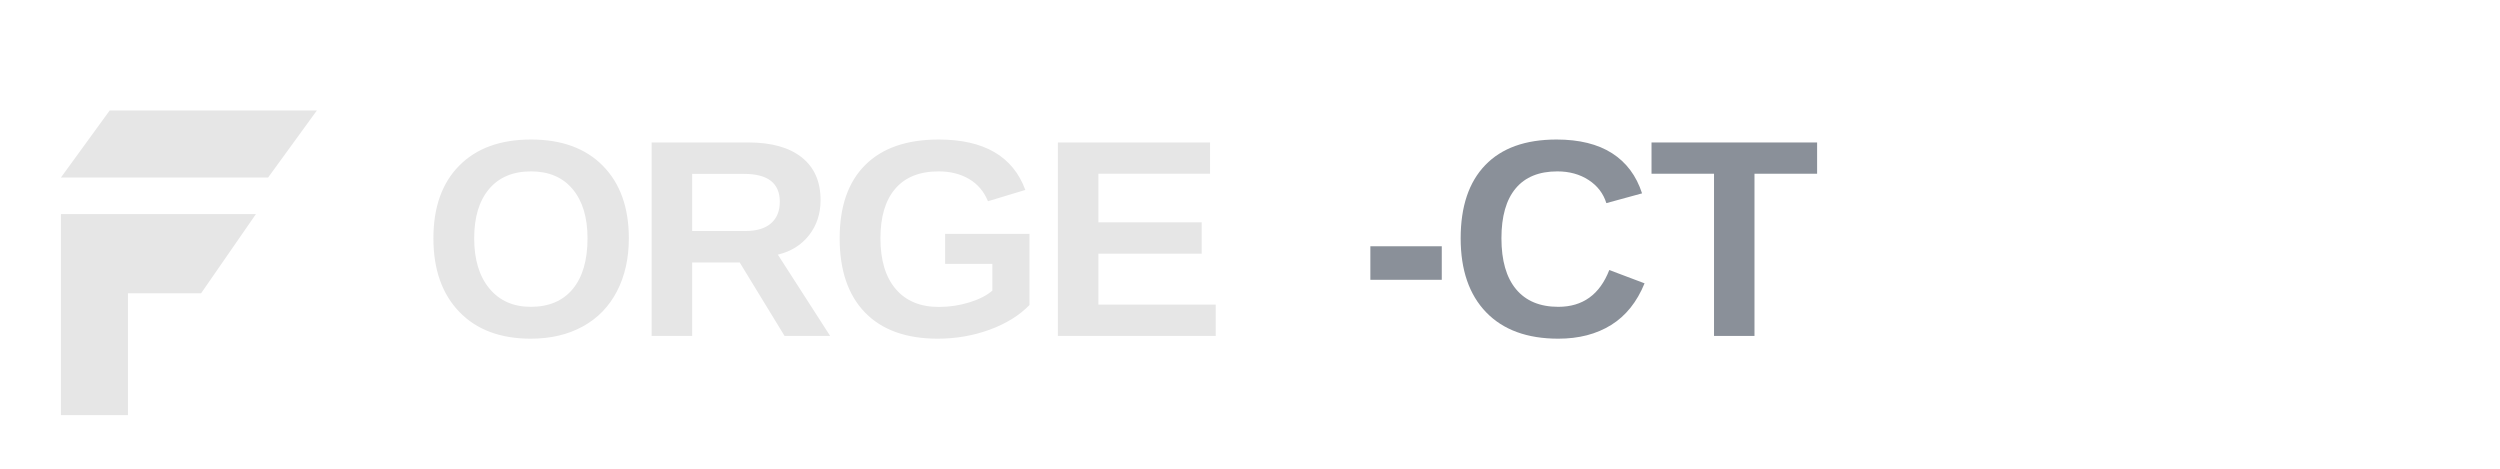
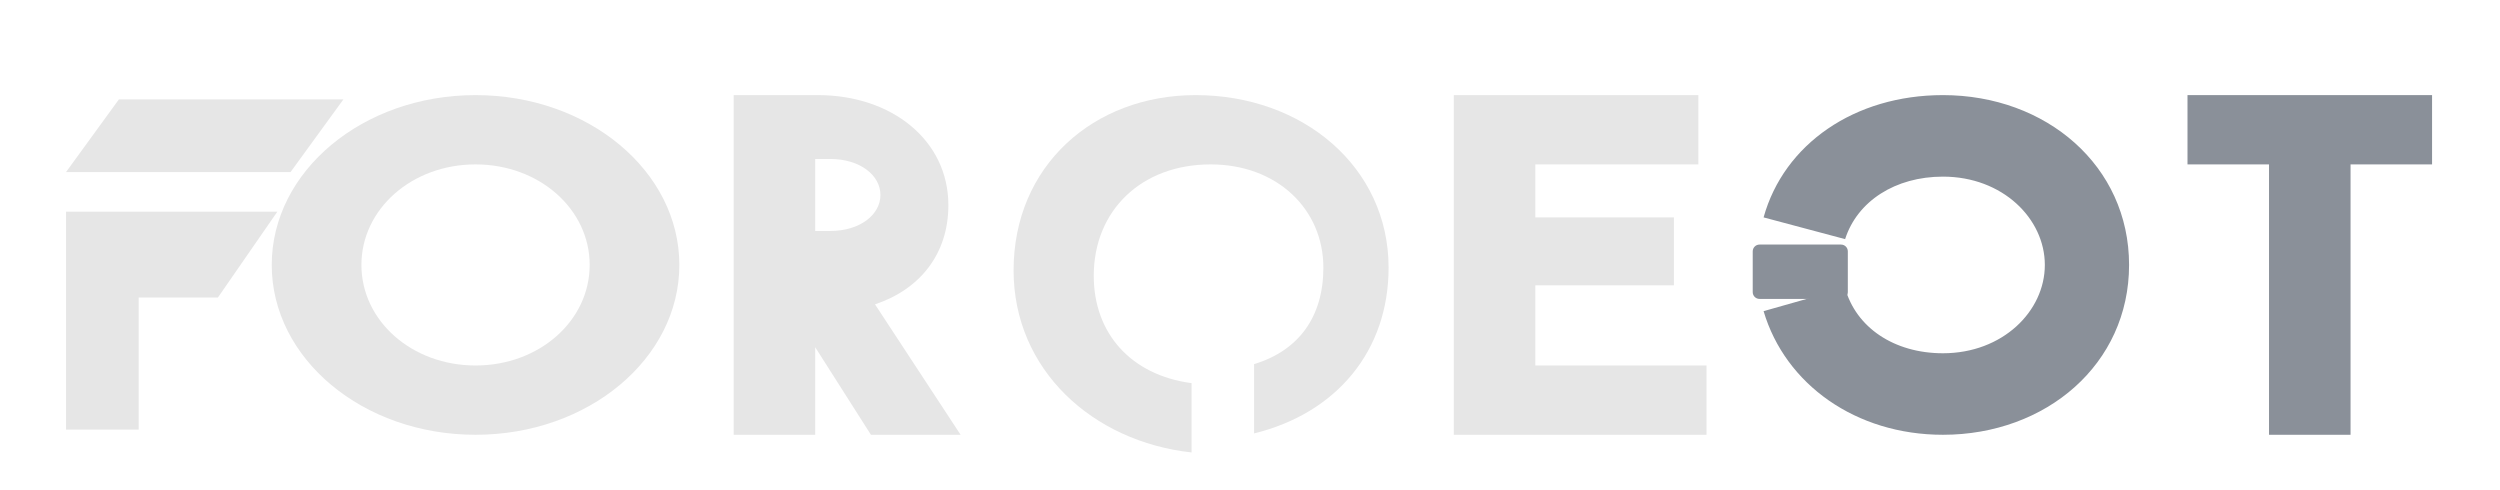
- <svg xmlns="http://www.w3.org/2000/svg" viewBox="0 0 640 120" role="img" aria-label="FORGE-CT">
-   <g transform="translate(0,8) scale(0.78)">
-     <path fill="#E6E6E6" d="M36 26 L104 26 L88 48 L20 48 Z" />
-     <path fill="#E6E6E6" d="M20 60 H84 L66 86 H42 V126 H20 Z" />
+ <svg xmlns="http://www.w3.org/2000/svg" viewBox="0 0 368 72" role="img" aria-label="FORGE-CT">
+   <g fill="#E6E6E6">
+     <g transform="translate(0,2) scale(0.486)">
+       <path d="M36 26 L104 26 L88 48 L20 48 Z" />
+       <path d="M20 60 H84 L66 86 H42 V126 H20 Z" />
+     </g>
+     <path d="M70 14c16.6 0 30 11.2 30 25s-13.4 25-30 25-30-11.2-30-25 13.4-25 30-25zm0 10.2c-9.4 0-16.8 6.6-16.8 14.8s7.4 14.8 16.8 14.8 16.8-6.6 16.8-14.8-7.4-14.8-16.8-14.8z" />
+     <path d="M108 14h12.4c10.8 0 19.2 6.6 19.2 16.2 0 7.2-4.2 12.4-10.8 14.6l12.6 19.2h-13.2l-11.2-17.6H120V64h-12V14zm12 9.4V34h2.2c4.4 0 7.4-2.4 7.4-5.3s-3-5.3-7.4-5.3H120z" />
+     <path d="M176 14c15.8 0 28.4 10.6 28.4 25.4 0 12.2-7.6 21.4-19.8 24.4v-10.2c6.6-2 10.2-7 10.2-14.2 0-8.6-6.8-15.2-16.6-15.2-10.2 0-17.2 6.8-17.2 16.4 0 8.4 5.4 14.6 14.4 15.8v10.2c-14.6-1.6-26.2-12.2-26.2-26.8C149.2 24.4 161 14 176 14z" />
+     <path d="M214 14h36v10.2h-24V32h20.4V42H226v11.8h25.2V64H214V14z" />
  </g>
-   <text x="108" y="86" fill="#E6E6E6" font-family="Arial, Helvetica, sans-serif" font-size="72" font-weight="700" letter-spacing="-2">ORGE</text>
-   <text x="348" y="86" fill="#8A9099" font-family="Arial, Helvetica, sans-serif" font-size="72" font-weight="700" letter-spacing="-1">-CT</text>
+   <g fill="#8A9099">
+     <rect x="258" y="36" width="14" height="8" rx="1" />
+     <path d="M286 14c15.2 0 27.4 10.4 27.4 25s-12.2 25-27.4 25c-12.8 0-23.2-7.4-26.4-18.2l12-3.4c1.6 5.8 7.2 9.6 14.4 9.6 8.8 0 15-6.2 15-13s-6.2-13-15-13c-7 0-12.6 3.6-14.4 9.2l-12-3.2C262.6 21.2 273 14 286 14z" />
+     <path d="M322 14h36v10.2h-12V64h-12V24.2h-12V14z" />
+   </g>
</svg>
